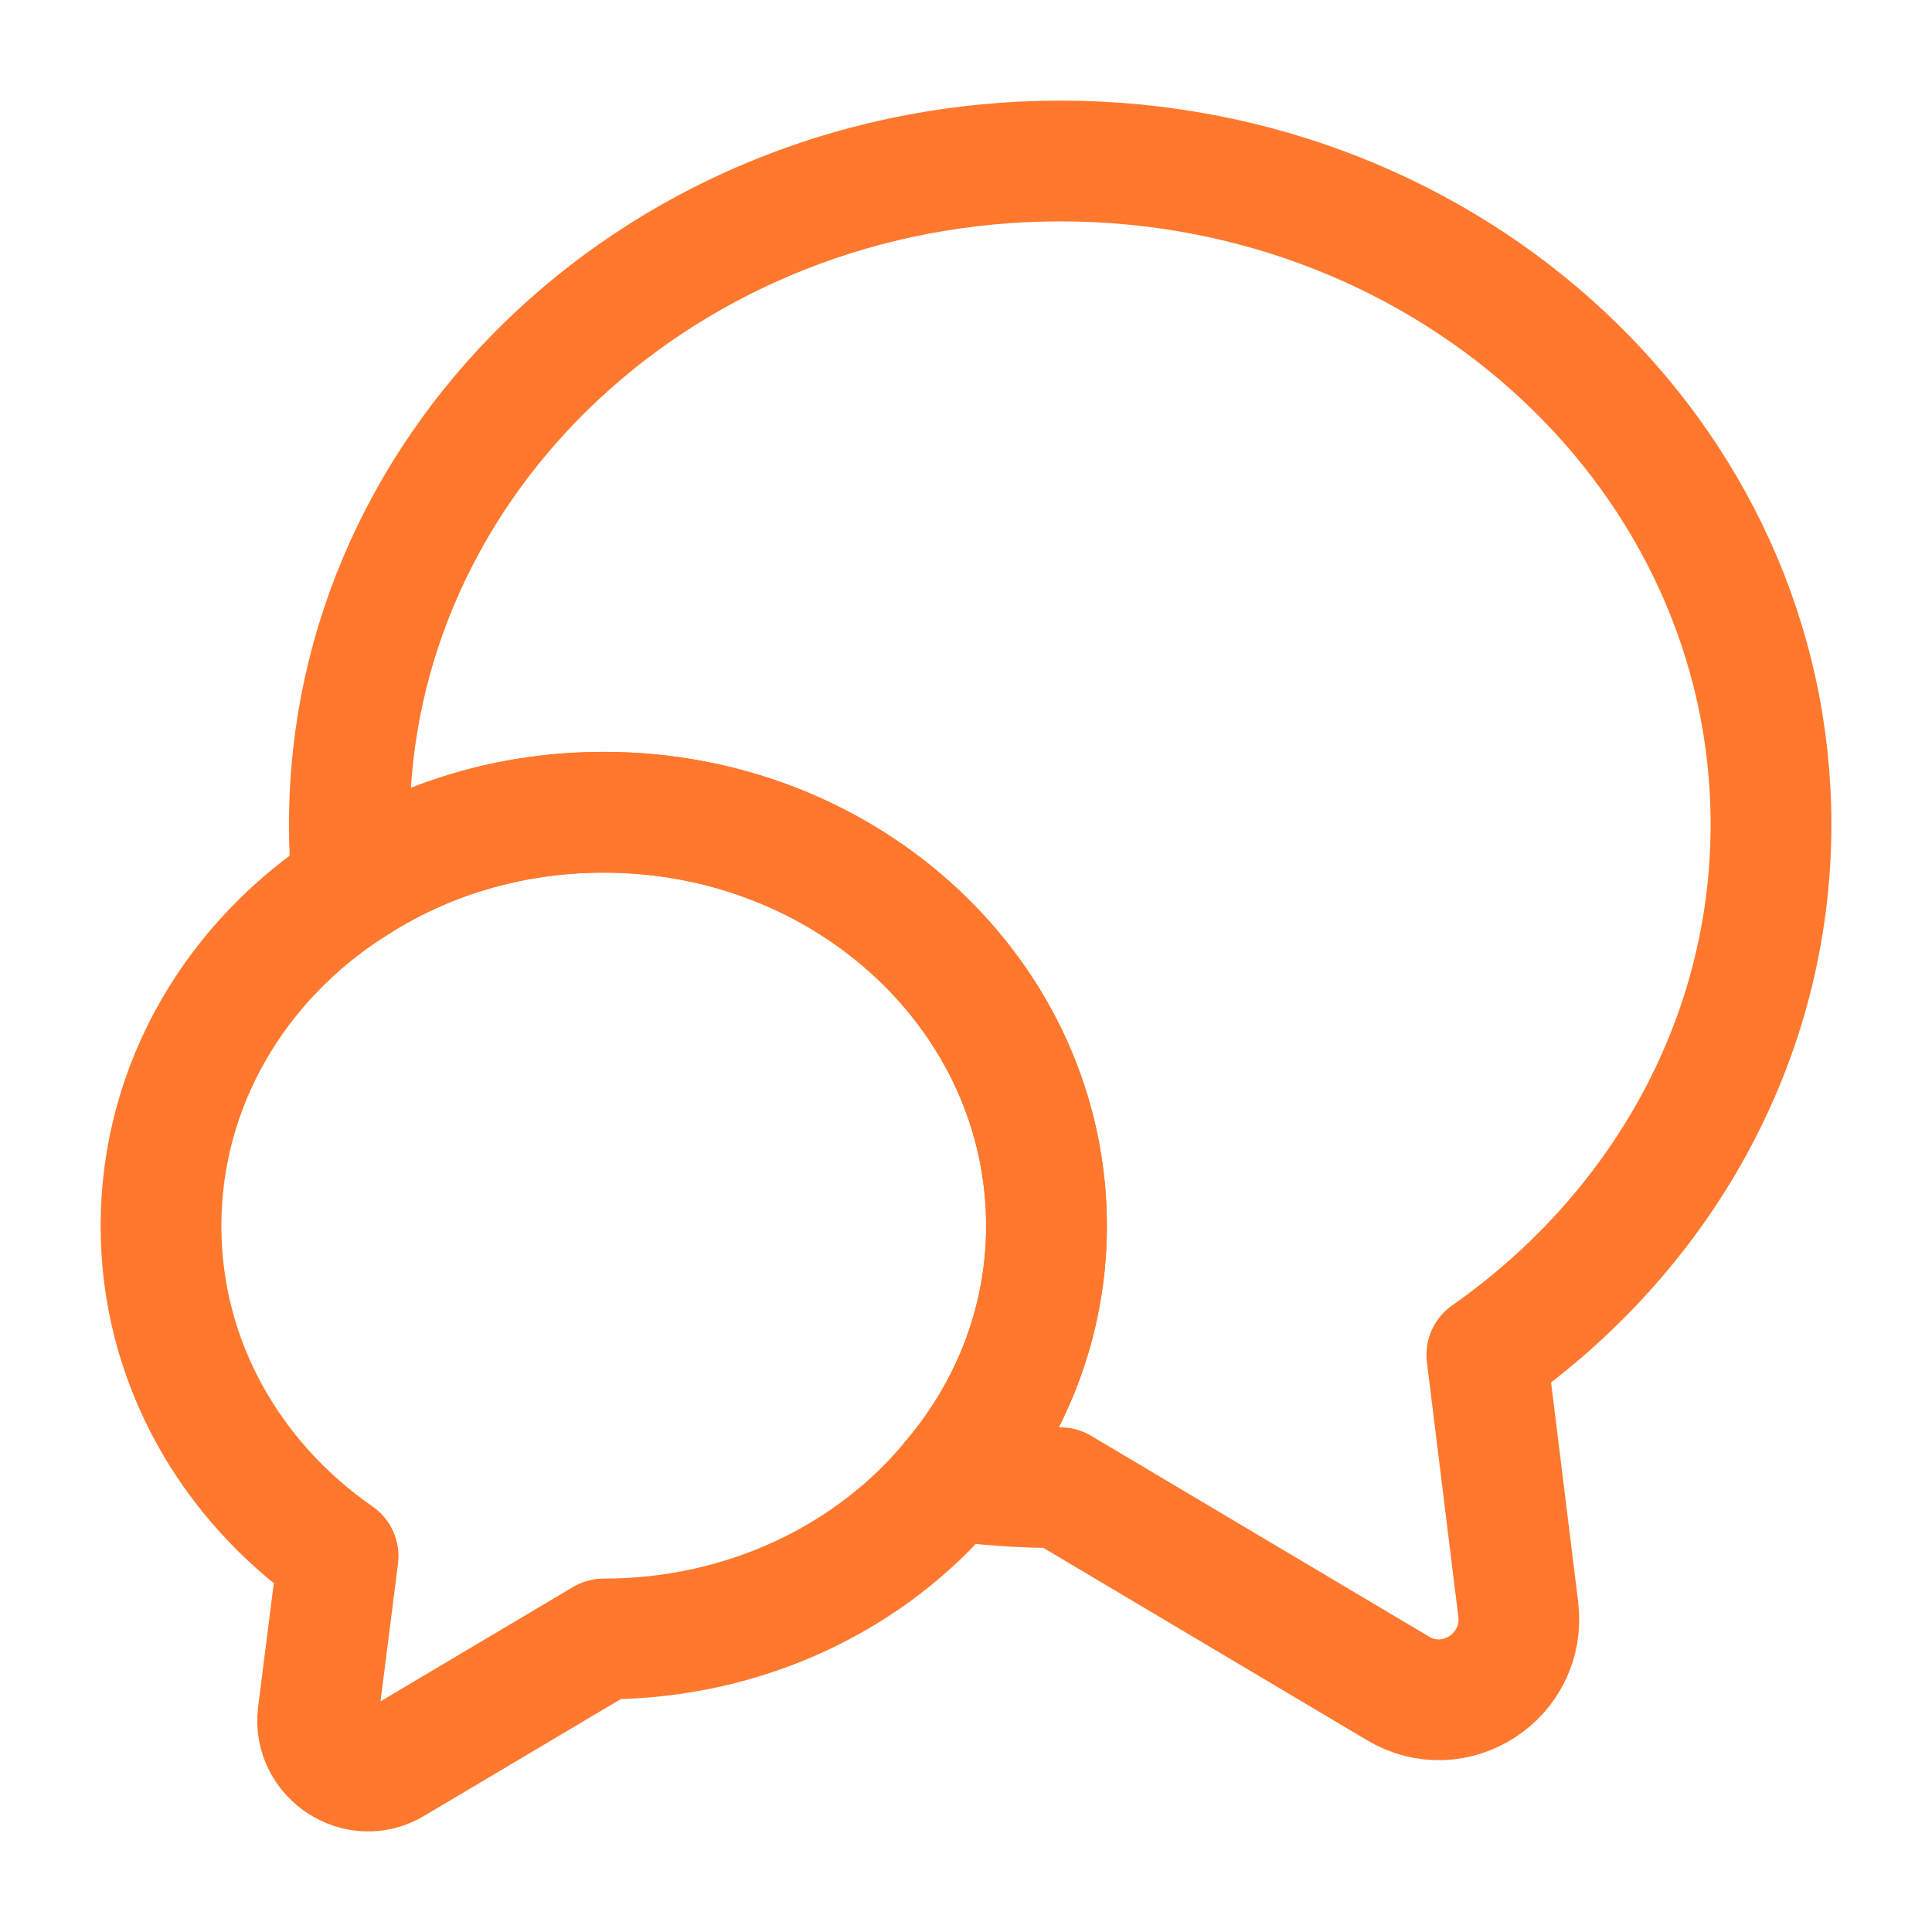
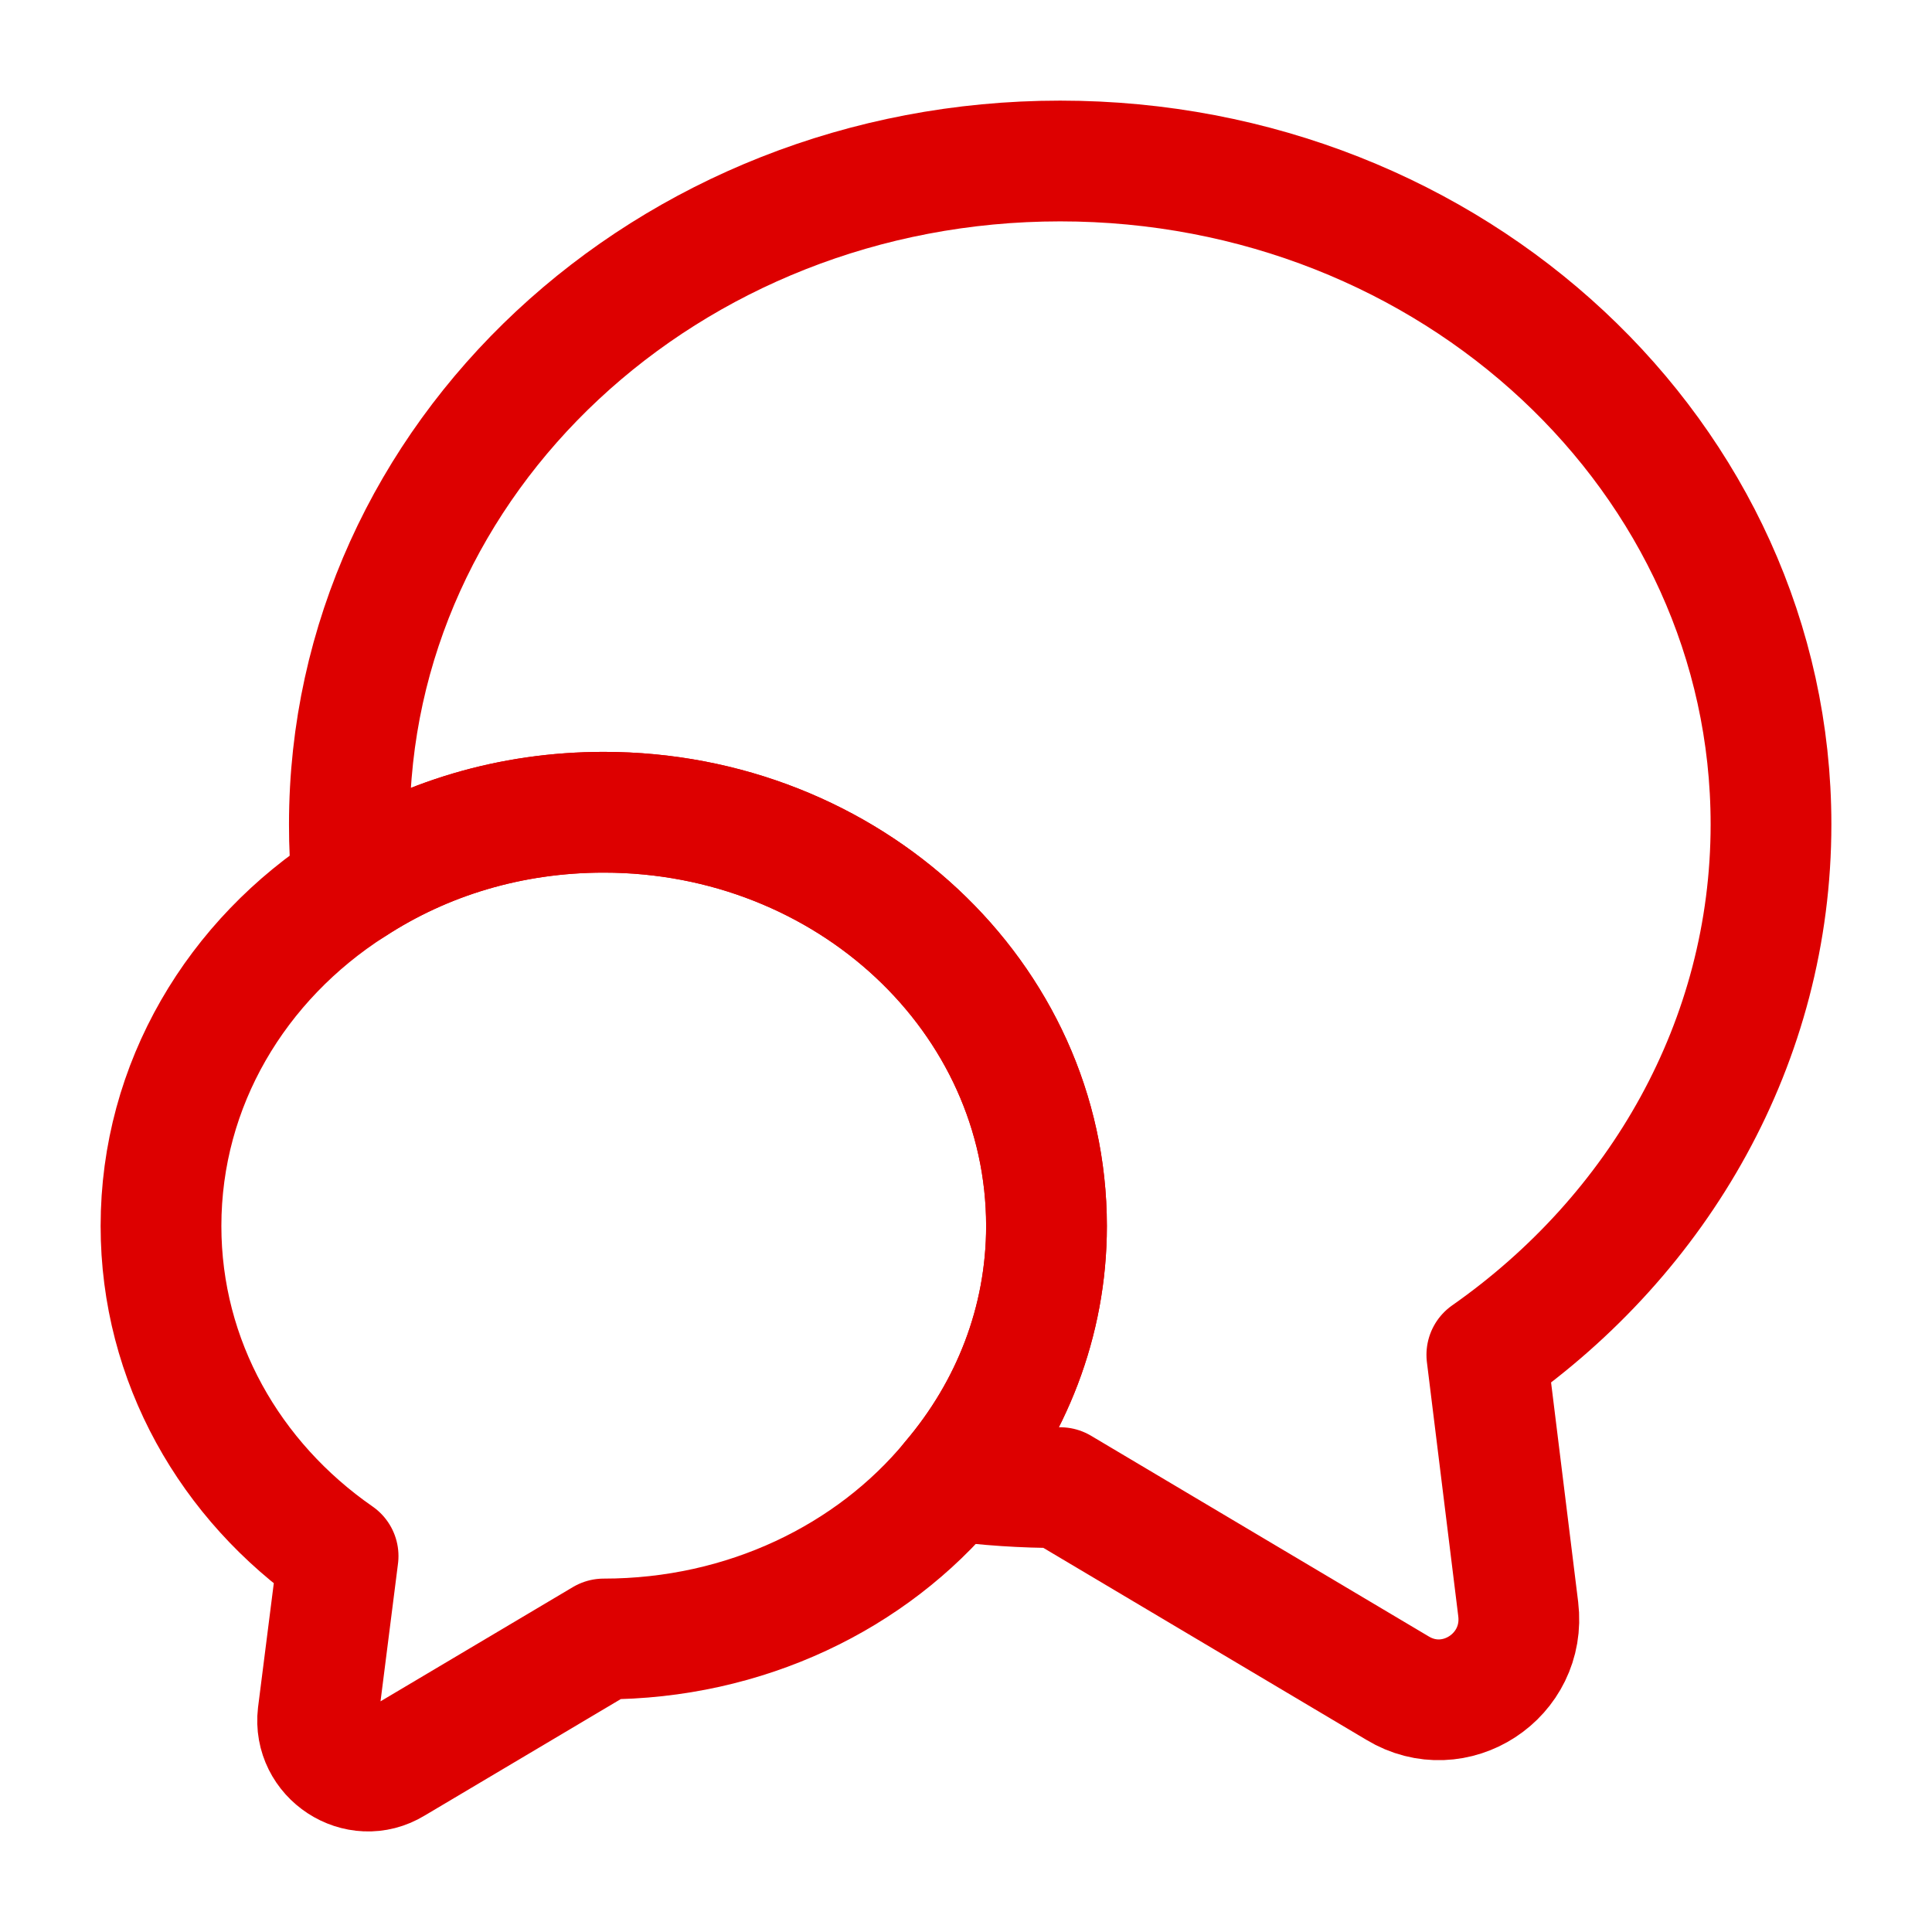
<svg xmlns="http://www.w3.org/2000/svg" viewBox="0 0 24 24" fill="none">
  <g id="SVGRepo_bgCarrier" stroke-width="0" />
  <g id="SVGRepo_tracerCarrier" stroke-linecap="round" stroke-linejoin="round" />
  <g id="SVGRepo_iconCarrier">
-     <path d="M18.47 16.83L18.86 19.99C18.96 20.82 18.07 21.4 17.36 20.97L13.17 18.48C12.71 18.48 12.26 18.45 11.82 18.39C12.56 17.52 13 16.42 13 15.23C13 12.39 10.54 10.09 7.5 10.09C6.34 10.09 5.27 10.42 4.38 11C4.35 10.75 4.34 10.5 4.34 10.24C4.34 5.69 8.29 2 13.17 2C18.05 2 22 5.69 22 10.24C22 12.94 20.61 15.33 18.47 16.83Z" stroke="#FF782D" stroke-width="1.5" stroke-linecap="round" stroke-linejoin="round" />
-     <path d="M13 15.23C13 16.42 12.56 17.52 11.82 18.39C10.83 19.59 9.26 20.36 7.5 20.36L4.89 21.91C4.45 22.18 3.89 21.81 3.95 21.3L4.2 19.33C2.86 18.4 2 16.91 2 15.23C2 13.47 2.94 11.92 4.38 11C5.27 10.42 6.34 10.09 7.5 10.09C10.54 10.09 13 12.39 13 15.23Z" stroke="#FF782D" stroke-width="1.5" stroke-linecap="round" stroke-linejoin="round" />
+     <path d="M18.47 16.83L18.86 19.99C18.96 20.82 18.07 21.4 17.36 20.97L13.17 18.48C12.71 18.48 12.26 18.45 11.82 18.39C12.56 17.52 13 16.42 13 15.23C13 12.39 10.54 10.09 7.5 10.09C6.34 10.09 5.27 10.42 4.38 11C4.35 10.75 4.34 10.5 4.34 10.24C4.34 5.69 8.29 2 13.17 2C18.05 2 22 5.69 22 10.24C22 12.94 20.61 15.33 18.47 16.83Z" stroke="#DD0000" stroke-width="1.5" stroke-linecap="round" stroke-linejoin="round" />
+     <path d="M13 15.23C13 16.42 12.56 17.52 11.82 18.39C10.83 19.59 9.26 20.36 7.5 20.36L4.89 21.91C4.45 22.18 3.89 21.81 3.95 21.3L4.2 19.33C2.86 18.4 2 16.91 2 15.23C2 13.47 2.94 11.92 4.38 11C5.27 10.42 6.34 10.09 7.5 10.09C10.54 10.09 13 12.39 13 15.23Z" stroke="#DD0000" stroke-width="1.5" stroke-linecap="round" stroke-linejoin="round" />
  </g>
</svg>
